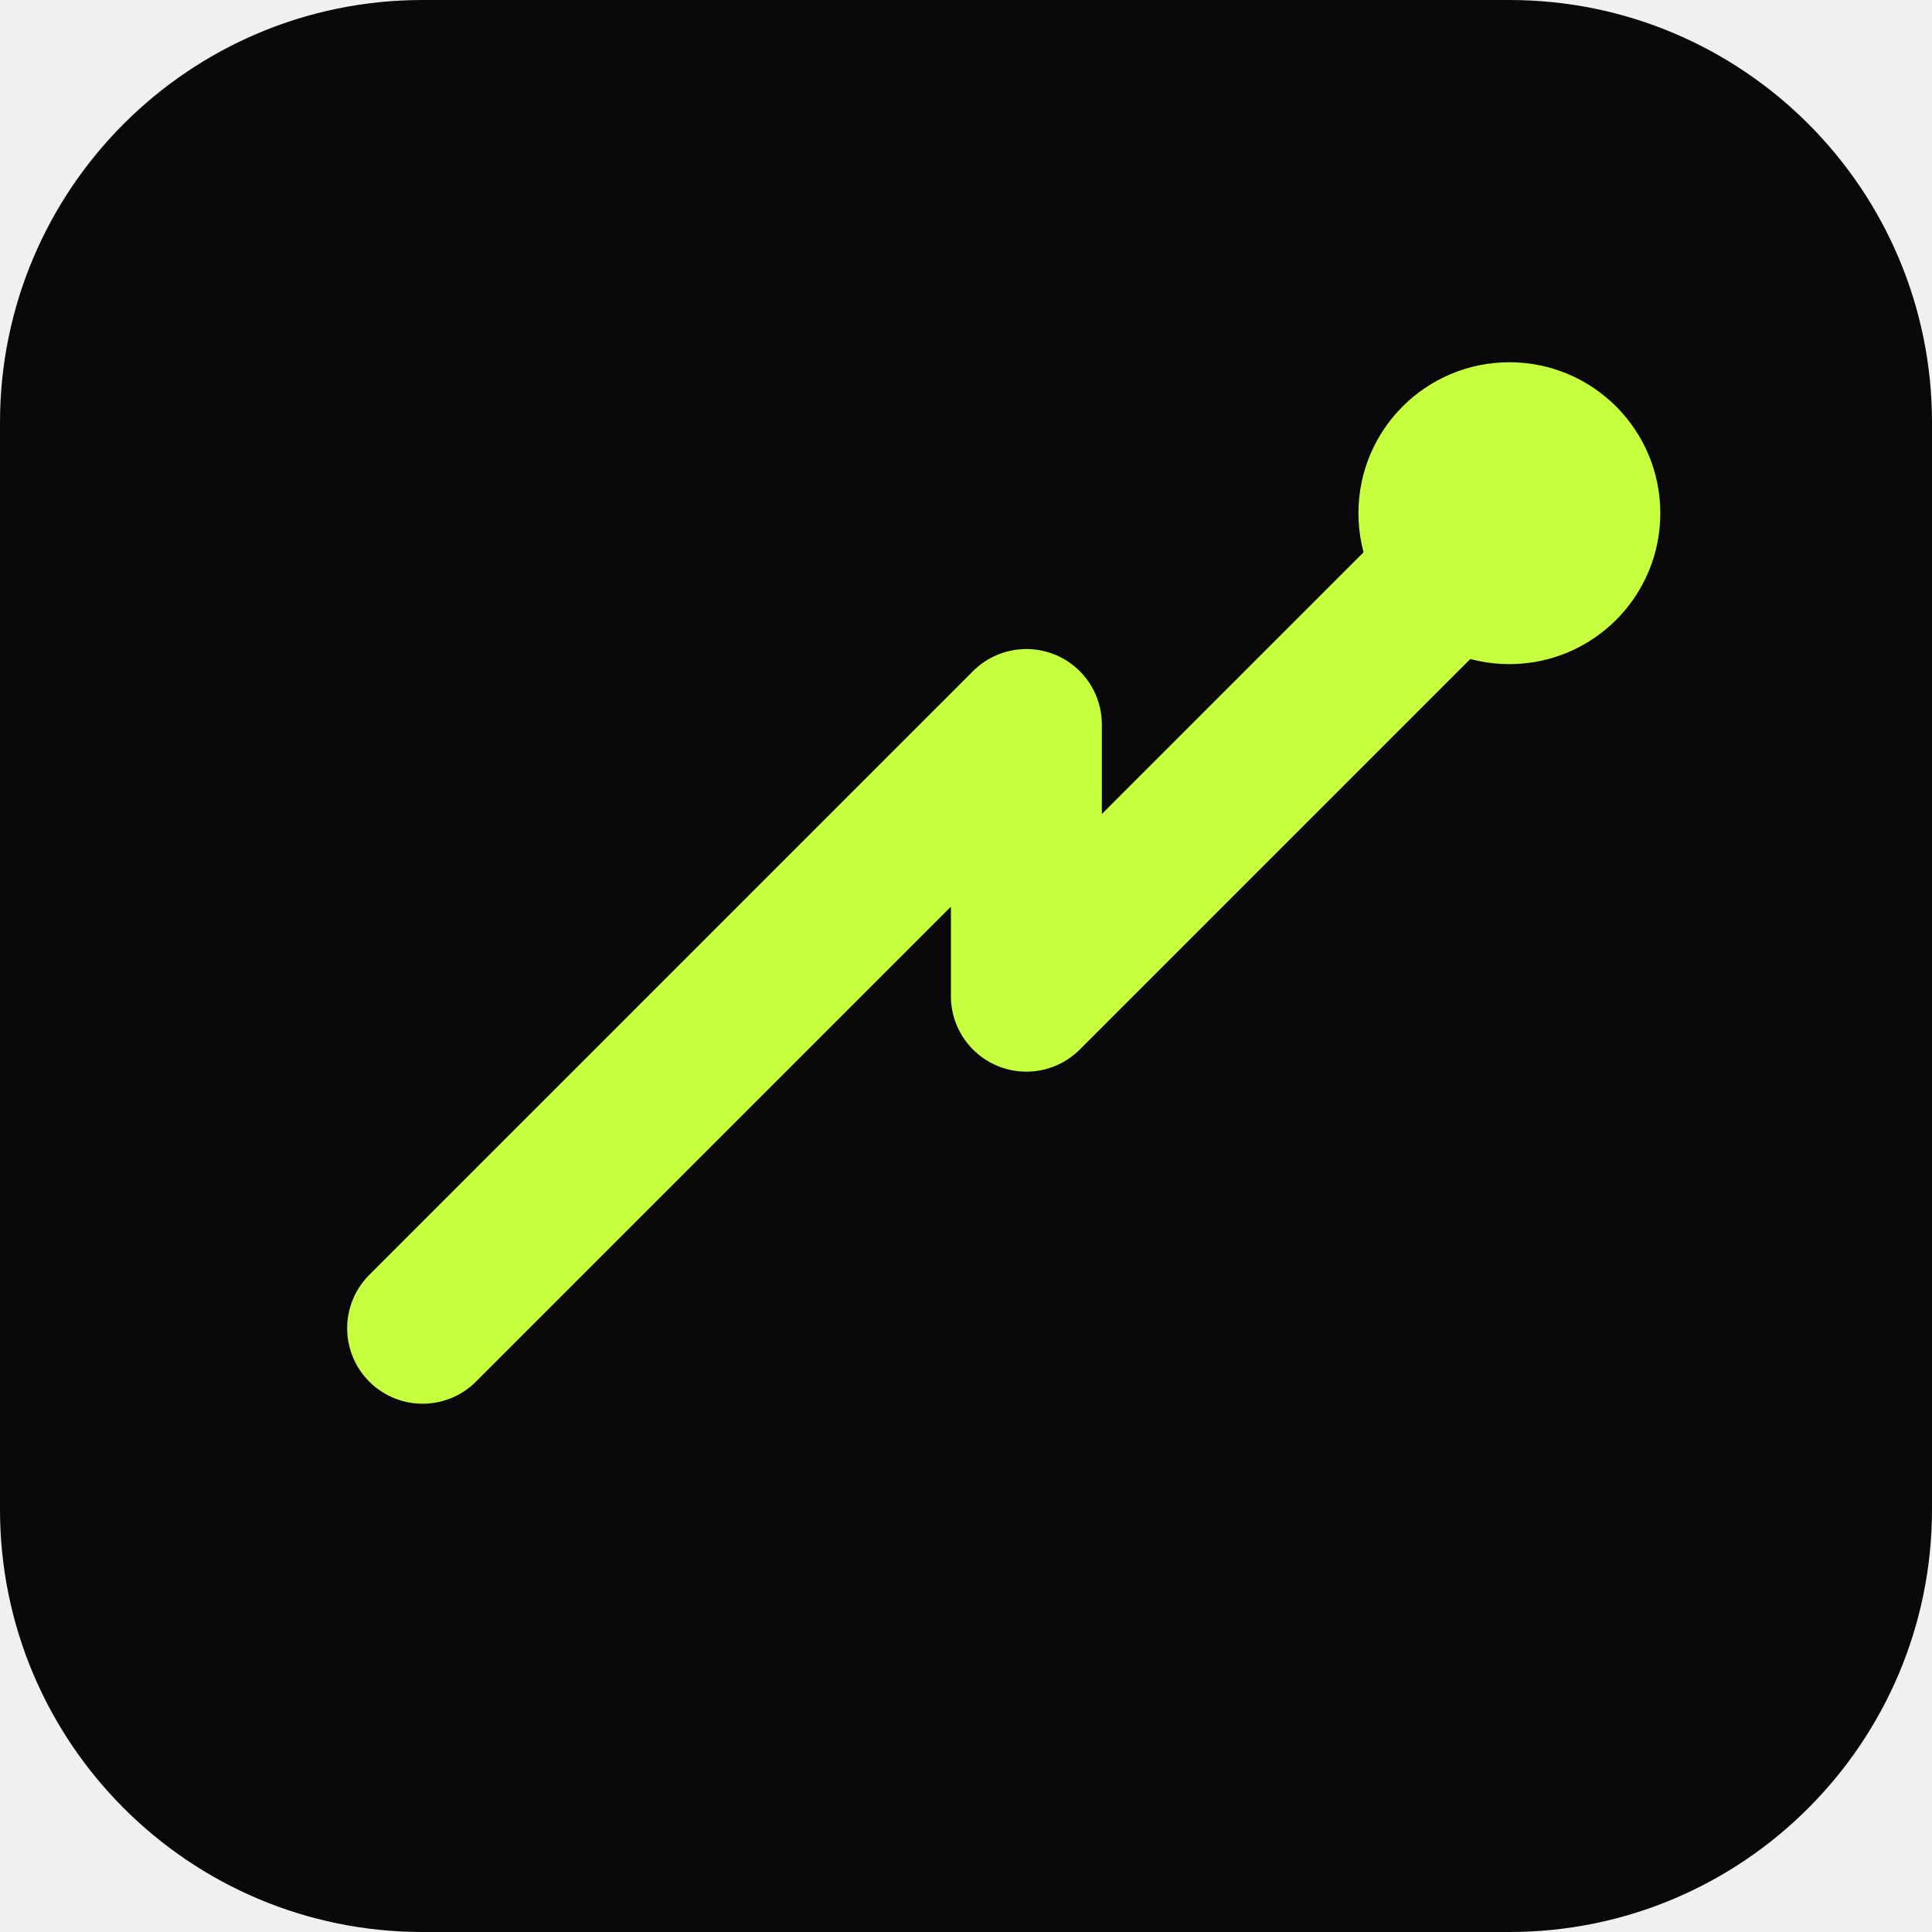
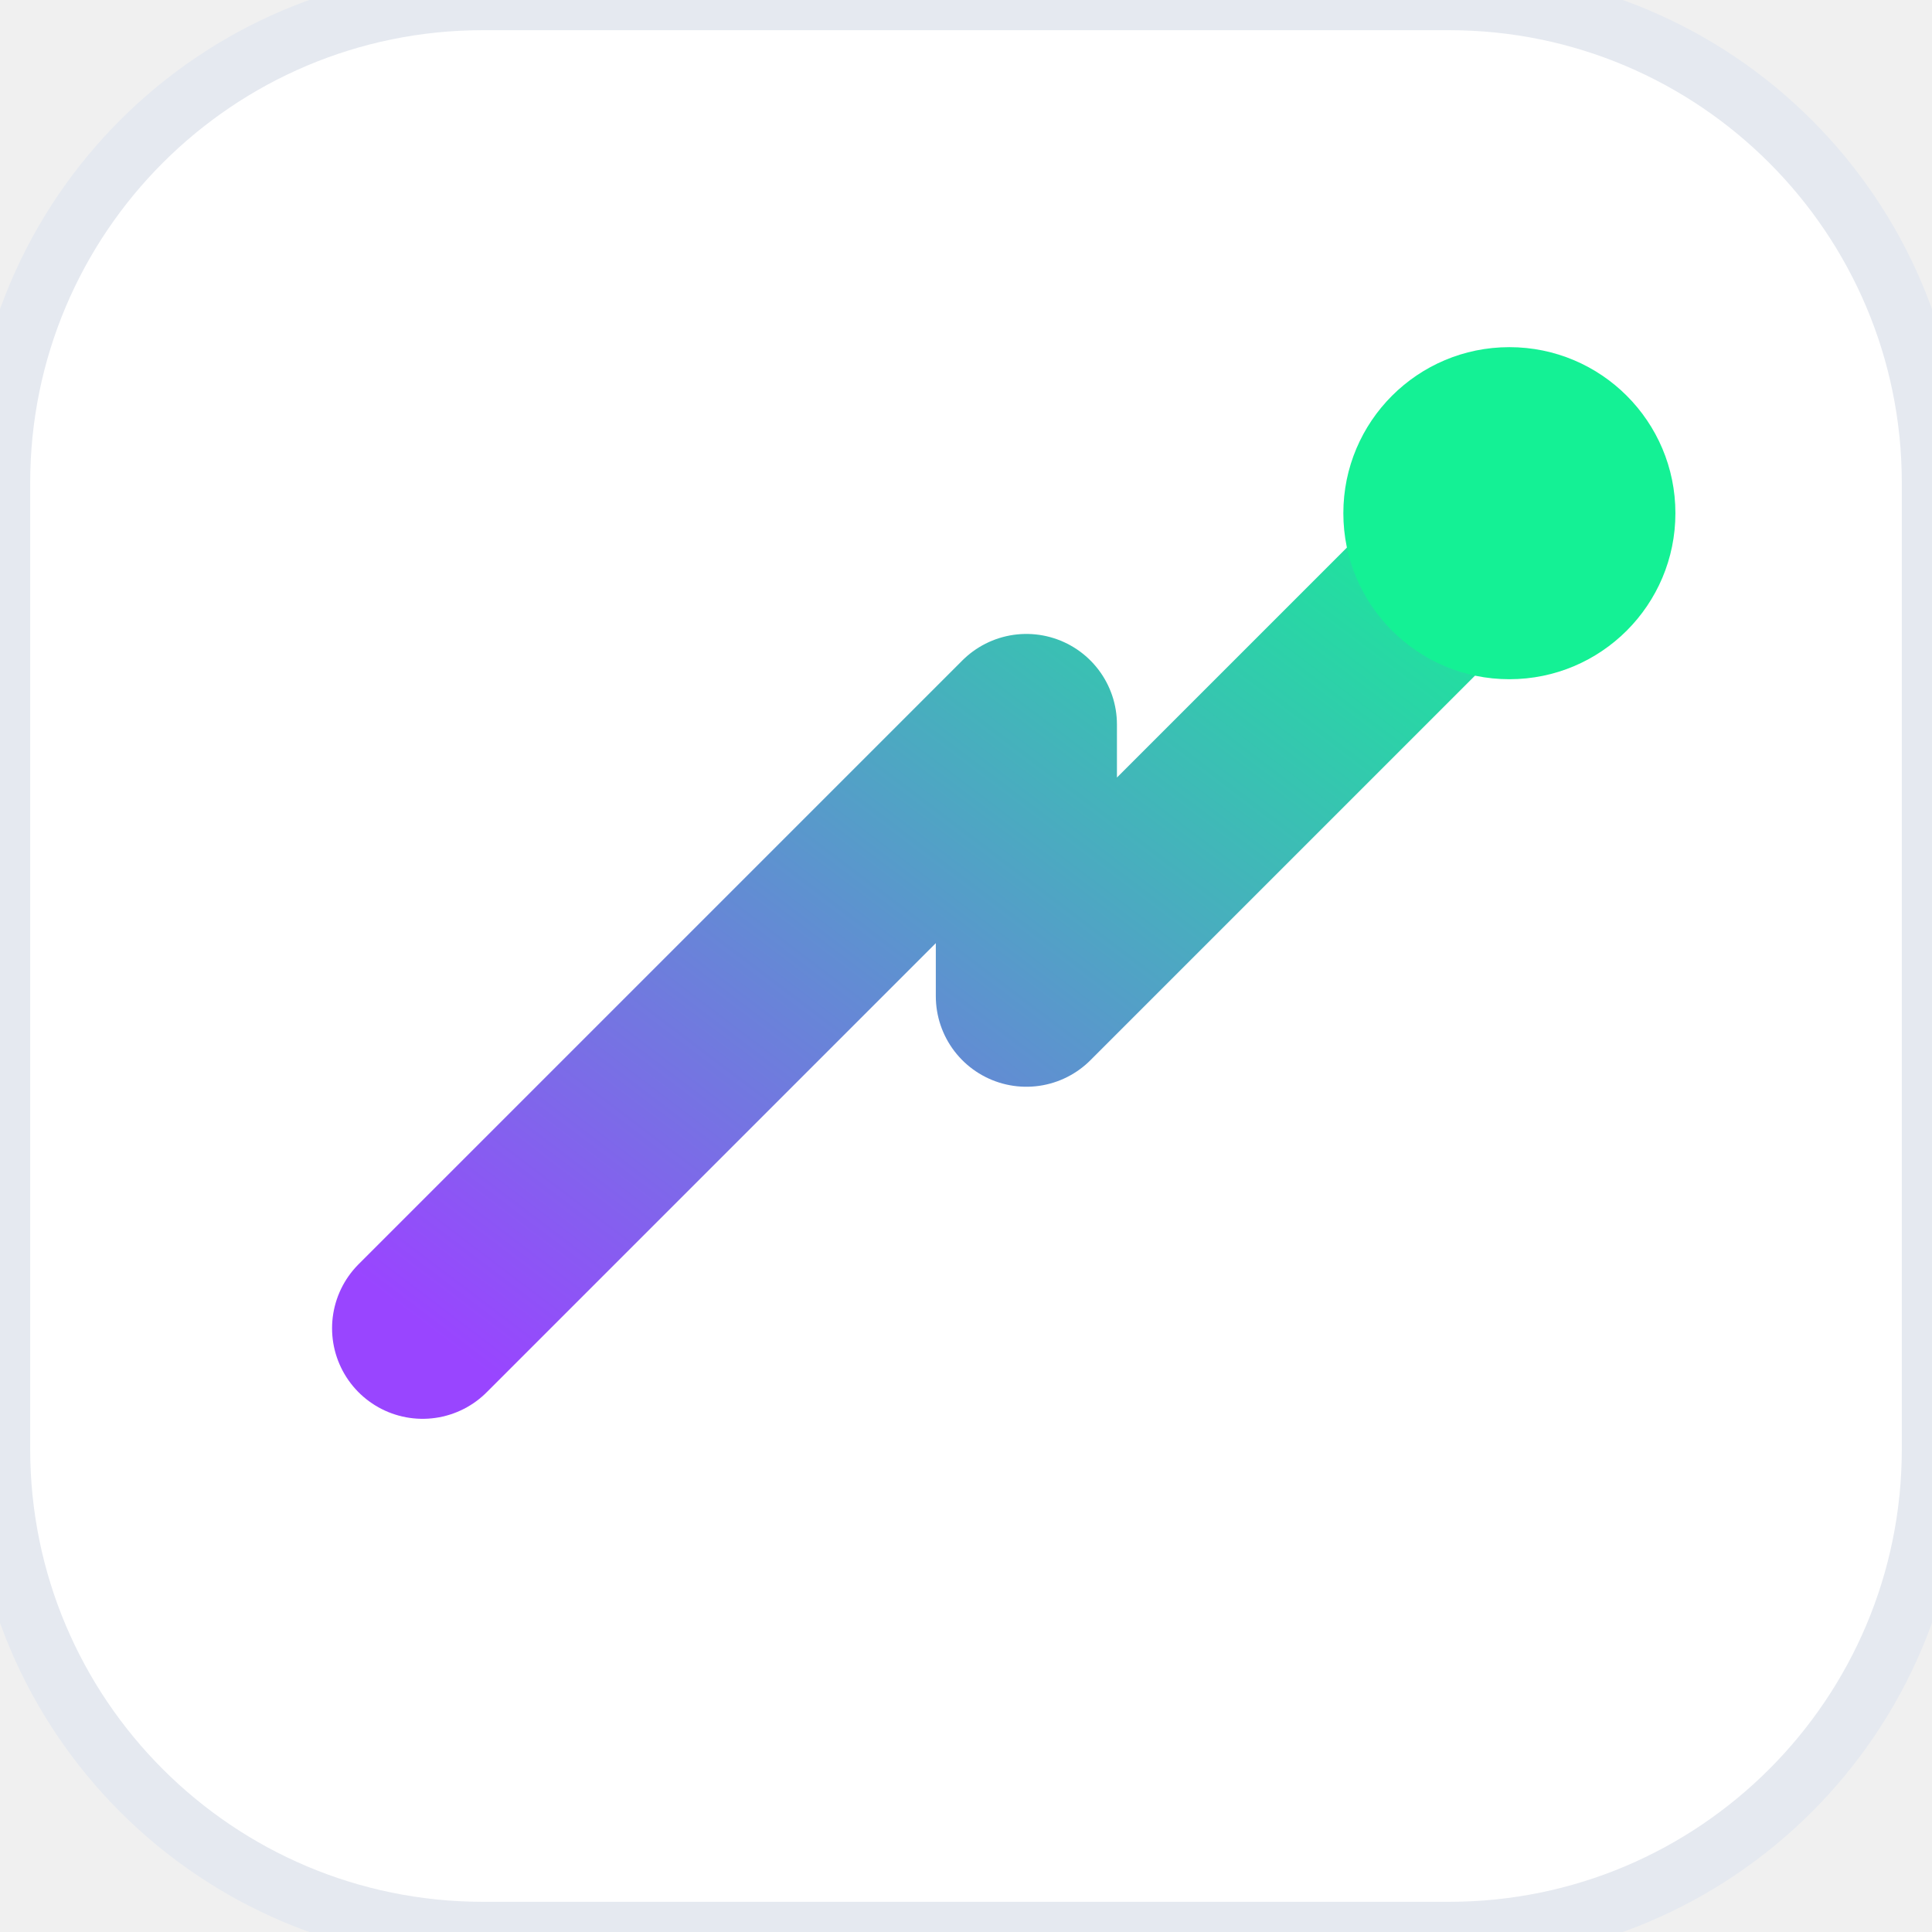
<svg xmlns="http://www.w3.org/2000/svg" viewBox="0 0 64 64">
-   <rect width="64" height="64" rx="14" fill="#09090b" />
-   <path d="M14 44 L34 24 L34 33 L50 17" fill="none" stroke="#c6ff3d" stroke-width="5" stroke-linecap="round" stroke-linejoin="round" />
-   <circle cx="50" cy="17" r="5" fill="#c6ff3d" />
+   <defs>
+     <linearGradient id="g" x1="0" y1="1" x2="1" y2="0">
+       <stop offset="0" stop-color="#9945FF" />
+       <stop offset="1" stop-color="#14F195" />
+     </linearGradient>
+   </defs>
+   <rect width="64" height="64" rx="16" fill="#ffffff" />
+   <rect width="64" height="64" rx="16" fill="none" stroke="#e5e9f0" stroke-width="2" />
+   <path d="M14 44 L34 24 L34 33 L50 17" fill="none" stroke="url(#g)" stroke-width="6" stroke-linecap="round" stroke-linejoin="round" />
+   <circle cx="50" cy="17" r="5.5" fill="#14F195" />
</svg>
